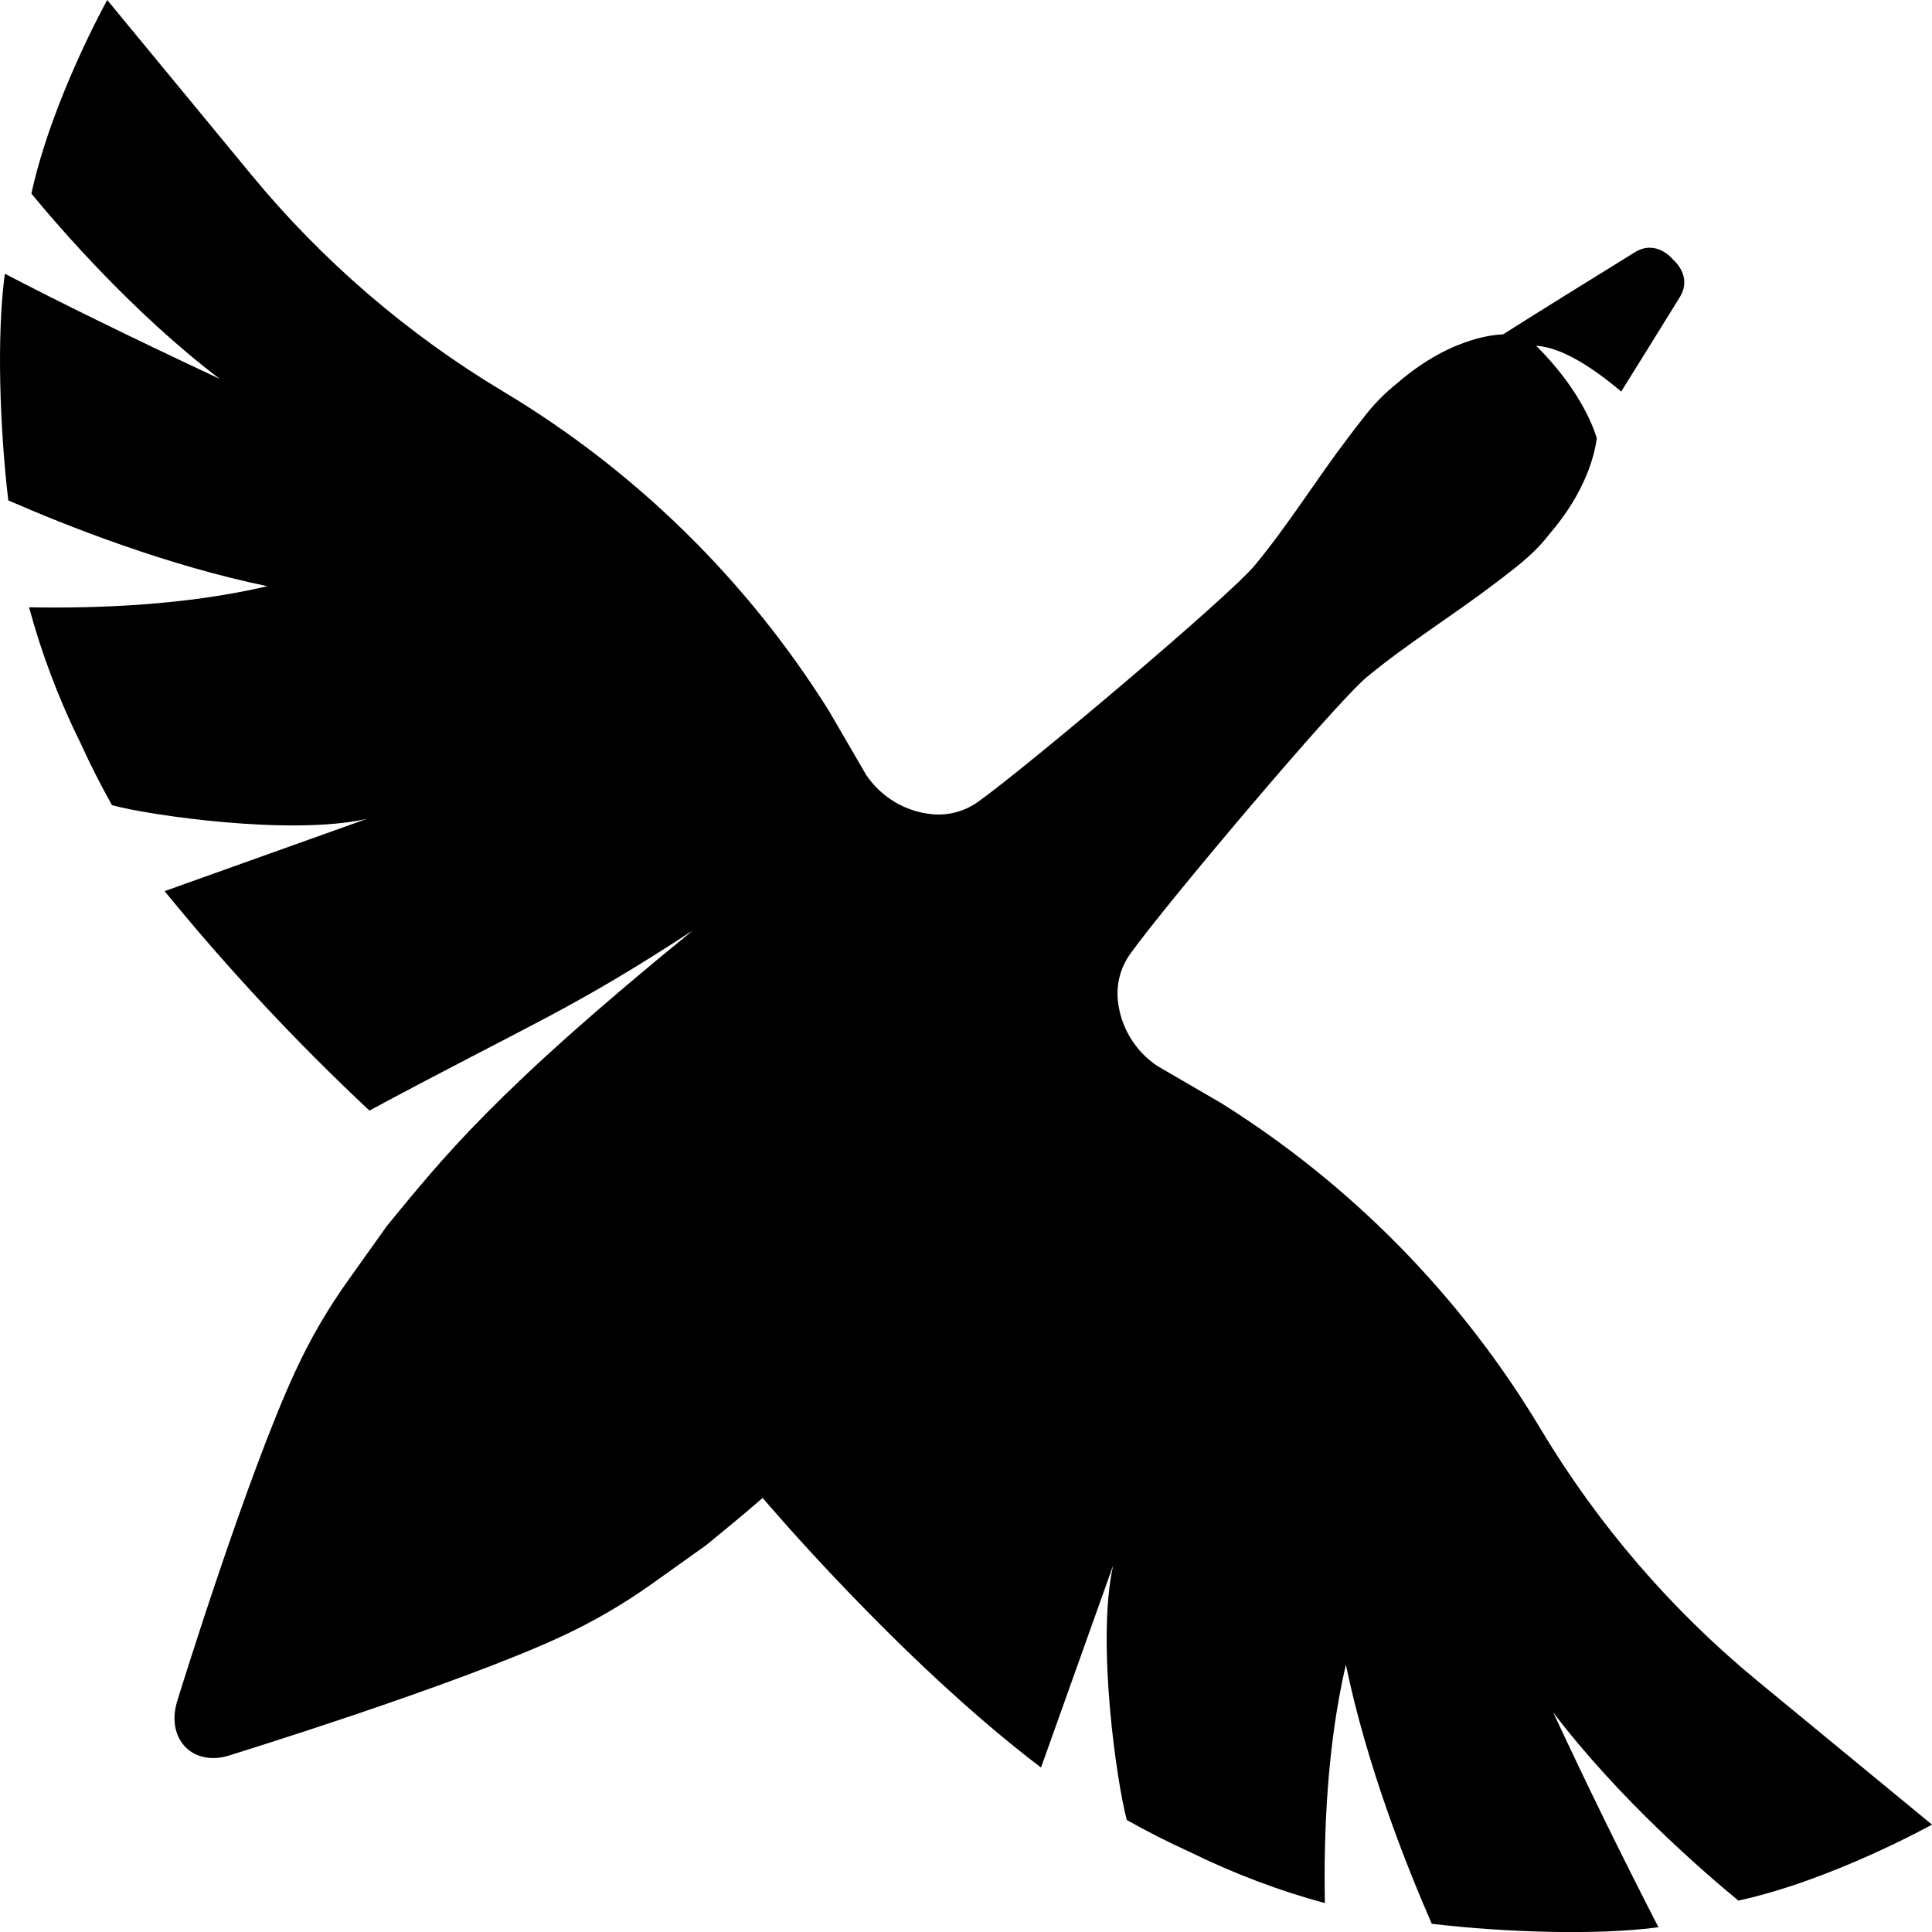
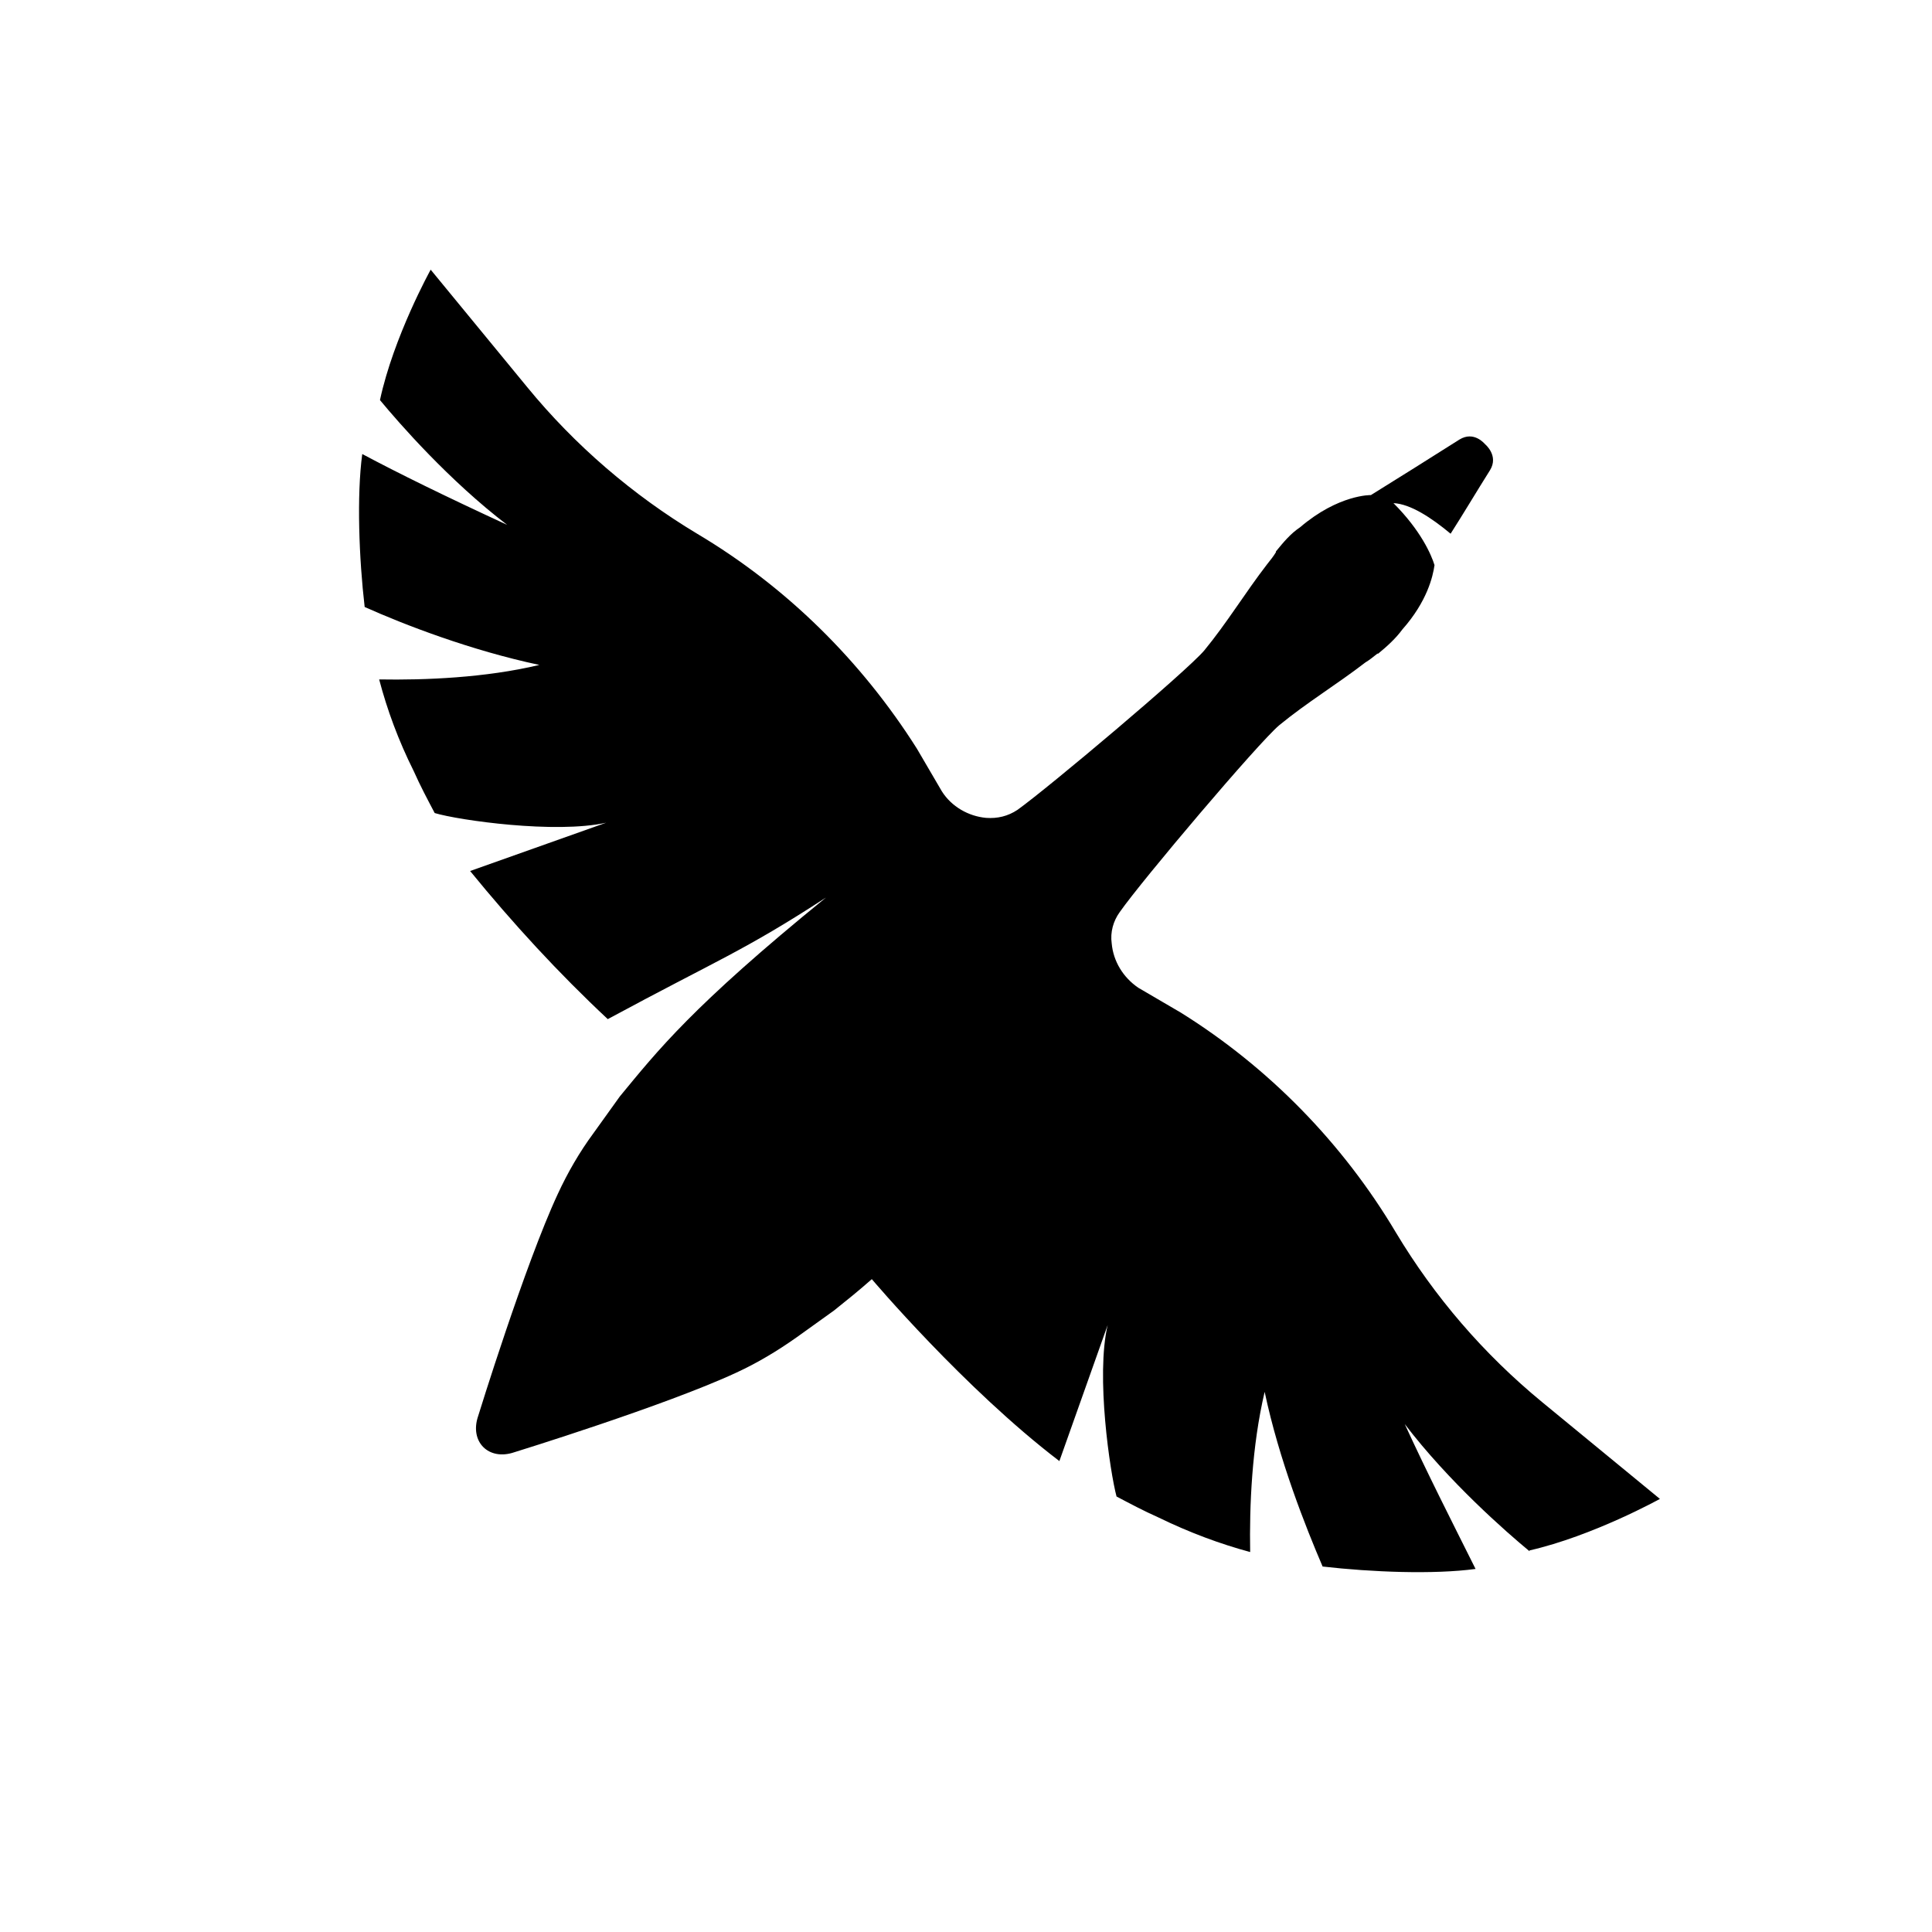
- <svg xmlns="http://www.w3.org/2000/svg" viewBox="0 0 24 24" fill="currentColor" fill-rule="evenodd">
-   <path d="M21.595 23.61c1.167-.254 2.405-.944 2.405-.944l-2.167-1.784a12.124 12.124 0 01-2.695-3.131 12.127 12.127 0 00-3.97-4.049l-.794-.462a1.115 1.115 0 01-.488-.815.844.844 0 01.154-.575c.413-.582 2.548-3.115 2.94-3.44.503-.416 1.065-.762 1.586-1.159.074-.056.148-.112.221-.17.003-.002.007-.004.009-.007.167-.131.325-.272.45-.438.453-.524.563-.988.59-1.193-.061-.197-.244-.639-.753-1.148.319.02.705.272 1.056.569.235-.376.481-.773.727-1.171.165-.266-.08-.465-.086-.471h-.001V3.22c-.007-.007-.206-.25-.471-.086-.567.35-1.134.702-1.639 1.021 0 0-.597-.012-1.305.599a2.464 2.464 0 00-.438.45l-.007.009c-.058.072-.114.147-.17.221-.397.521-.743 1.083-1.16 1.587-.323.391-2.857 2.526-3.44 2.94a.842.842 0 01-.574.153 1.115 1.115 0 01-.815-.488l-.462-.794a12.123 12.123 0 00-4.049-3.97 12.133 12.133 0 01-3.13-2.695L1.332 0S.643 1.238.39 2.405c.352.428 1.27 1.49 2.34 2.302C1.58 4.167.73 3.75.06 3.4c-.103.765-.063 1.92.043 2.816.726.317 1.961.806 3.219 1.066-1.006.236-2.11.278-2.961.262.15.554.358 1.119.64 1.688.119.263.25.52.39.77.452.125 2.222.383 3.164.171l-2.51.897a27.776 27.776 0 002.544 2.726c2.031-1.092 2.494-1.241 4.018-2.238-2.467 2.008-3.108 2.828-3.8 3.67l-.483.678c-.25.351-.469.725-.65 1.117-.61 1.31-1.47 4.1-1.47 4.1-.154.486.202.842.674.674 0 0 2.79-.861 4.1-1.47.392-.182.766-.4 1.118-.65l.677-.483c.227-.187.453-.37.701-.586 0 0 1.705 2.02 3.458 3.349l.896-2.511c-.211.942.046 2.712.17 3.163.252.142.509.272.772.392.569.28 1.134.49 1.688.64-.016-.853.026-1.956.261-2.962.26 1.258.75 2.493 1.067 3.219.895.106 2.051.146 2.816.043a73.87 73.87 0 01-1.308-2.67c.811 1.07 1.874 1.988 2.302 2.34h-.001z" />
+ <svg xmlns="http://www.w3.org/2000/svg" viewBox="0 0 24 24" fill="currentColor">
+   <path d="M19,19.27c-0.29,-0.24 -1,-0.86 -1.55,-1.58c0.28,0.61 0.58,1.2 0.88,1.8c-0.52,0.07 -1.29,0.04 -1.9,-0.03c-0.21,-0.49 -0.54,-1.32 -0.72,-2.17c-0.16,0.68 -0.19,1.42 -0.18,1.99c-0.37,-0.1 -0.75,-0.24 -1.14,-0.43c-0.18,-0.08 -0.35,-0.17 -0.52,-0.26c-0.08,-0.3 -0.26,-1.5 -0.11,-2.13l-0.6,1.69c-1.18,-0.9 -2.33,-2.26 -2.33,-2.26c-0.17,0.15 -0.32,0.27 -0.47,0.39l-0.46,0.33c-0.24,0.17 -0.49,0.32 -0.75,0.44c-0.88,0.41 -2.76,0.99 -2.76,0.99c-0.32,0.11 -0.56,-0.13 -0.45,-0.45c0,0 0.58,-1.88 0.99,-2.76c0.12,-0.26 0.27,-0.52 0.44,-0.75l0.33,-0.46c0.47,-0.57 0.9,-1.12 2.56,-2.47c-1.03,0.67 -1.34,0.77 -2.71,1.51c-0.61,-0.57 -1.18,-1.19 -1.71,-1.84l1.69,-0.6c-0.63,0.14 -1.83,-0.03 -2.13,-0.12c-0.09,-0.17 -0.18,-0.34 -0.26,-0.52c-0.19,-0.38 -0.33,-0.76 -0.43,-1.14c0.57,0.01 1.32,-0.02 1.99,-0.18c-0.85,-0.18 -1.68,-0.5 -2.17,-0.72c-0.07,-0.6 -0.1,-1.38 -0.03,-1.9c0.45,0.24 1.02,0.52 1.8,0.88c-0.72,-0.55 -1.34,-1.26 -1.58,-1.55c0.17,-0.79 0.63,-1.62 0.63,-1.62l1.2,1.46c0.59,0.72 1.31,1.34 2.11,1.82c1.11,0.66 2.04,1.58 2.73,2.67l0.31,0.53c0.12,0.19 0.33,0.31 0.55,0.33c0.14,0.01 0.27,-0.02 0.39,-0.1c0.39,-0.28 2.1,-1.72 2.32,-1.98c0.28,-0.34 0.51,-0.72 0.78,-1.07c0.04,-0.05 0.08,-0.1 0.11,-0.15l0,-0.01c0.09,-0.11 0.18,-0.22 0.3,-0.3c0.48,-0.41 0.88,-0.4 0.88,-0.4c0.34,-0.21 0.72,-0.45 1.1,-0.69c0.18,-0.11 0.31,0.05 0.32,0.06v0h0c0,0 0.17,0.14 0.06,0.32c-0.17,0.27 -0.33,0.54 -0.49,0.79c-0.24,-0.2 -0.5,-0.37 -0.71,-0.38c0.34,0.34 0.47,0.64 0.51,0.77c-0.02,0.14 -0.09,0.45 -0.4,0.8c-0.08,0.11 -0.19,0.21 -0.3,0.3c0,0 0,0 -0.01,0c-0.05,0.04 -0.1,0.08 -0.15,0.11c-0.35,0.27 -0.73,0.5 -1.07,0.78c-0.26,0.22 -1.7,1.92 -1.98,2.32c-0.08,0.11 -0.12,0.25 -0.1,0.39c0.02,0.22 0.14,0.42 0.33,0.55l0.53,0.31c1.09,0.68 2.01,1.62 2.67,2.73c0.48,0.8 1.09,1.51 1.82,2.11l1.46,1.2c0,0 -0.83,0.46 -1.62,0.64zM19,19.27h0l0,0c0,0 0,0 0,0z" />
</svg>
